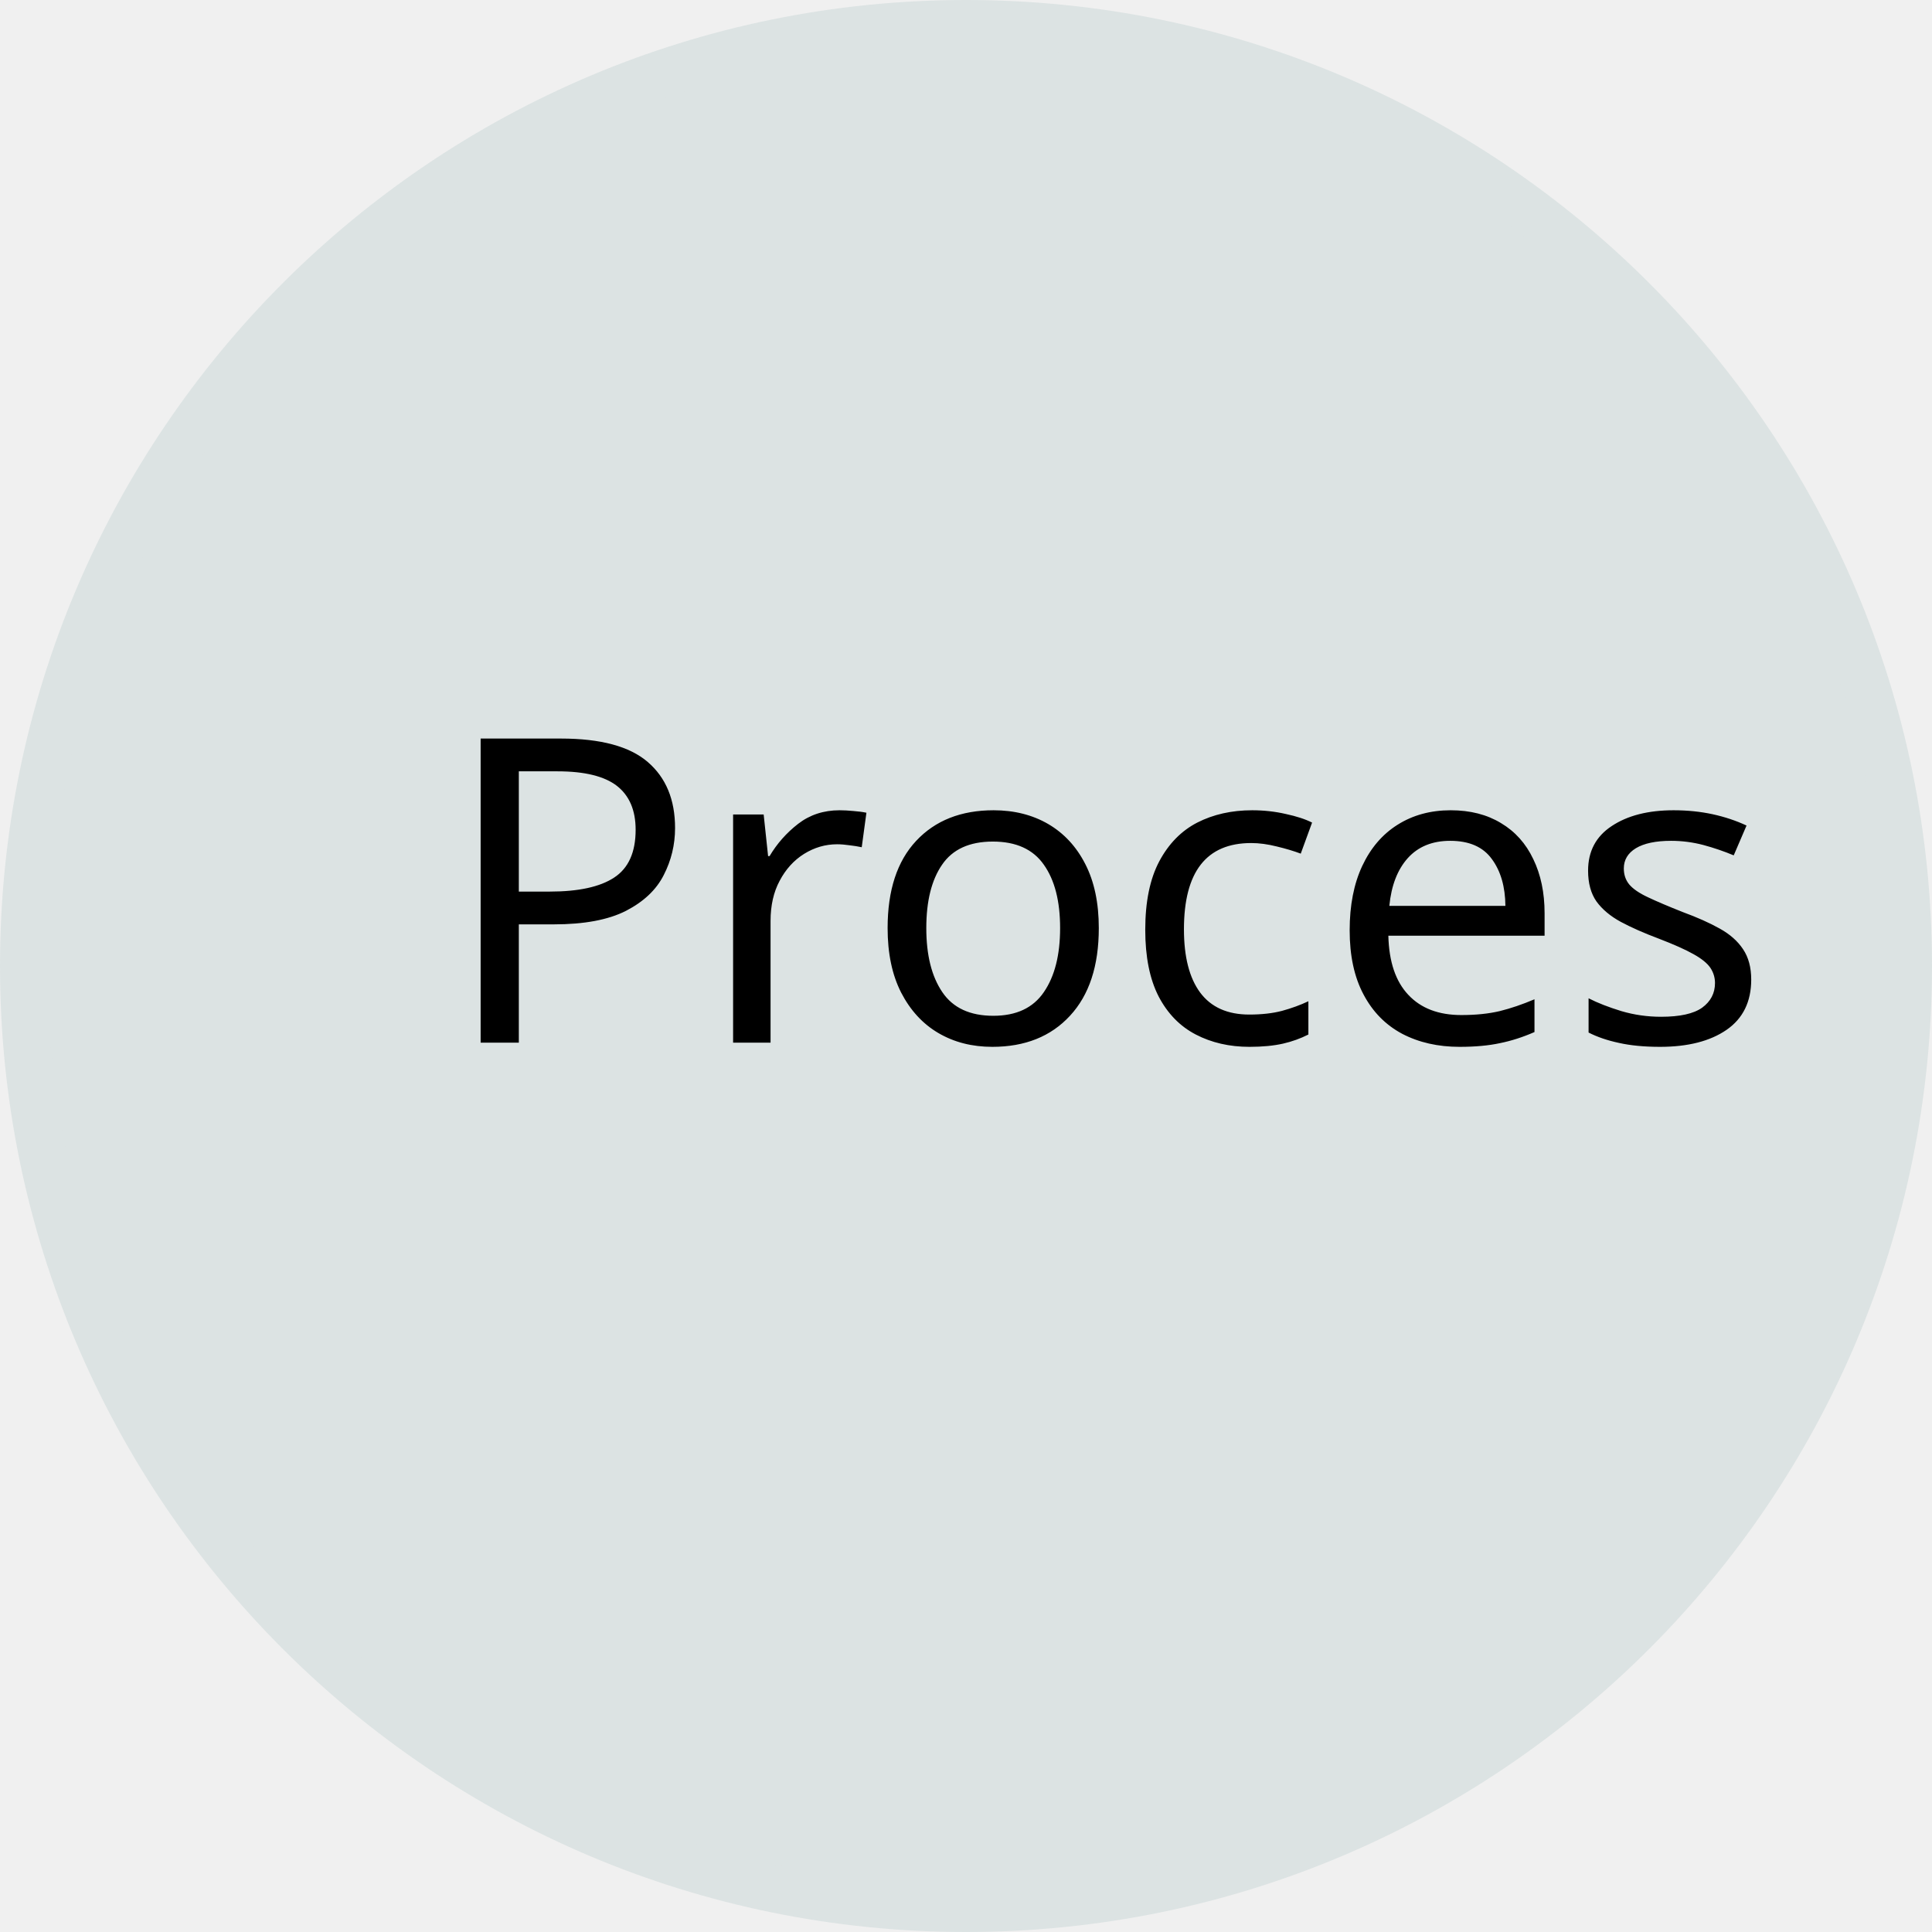
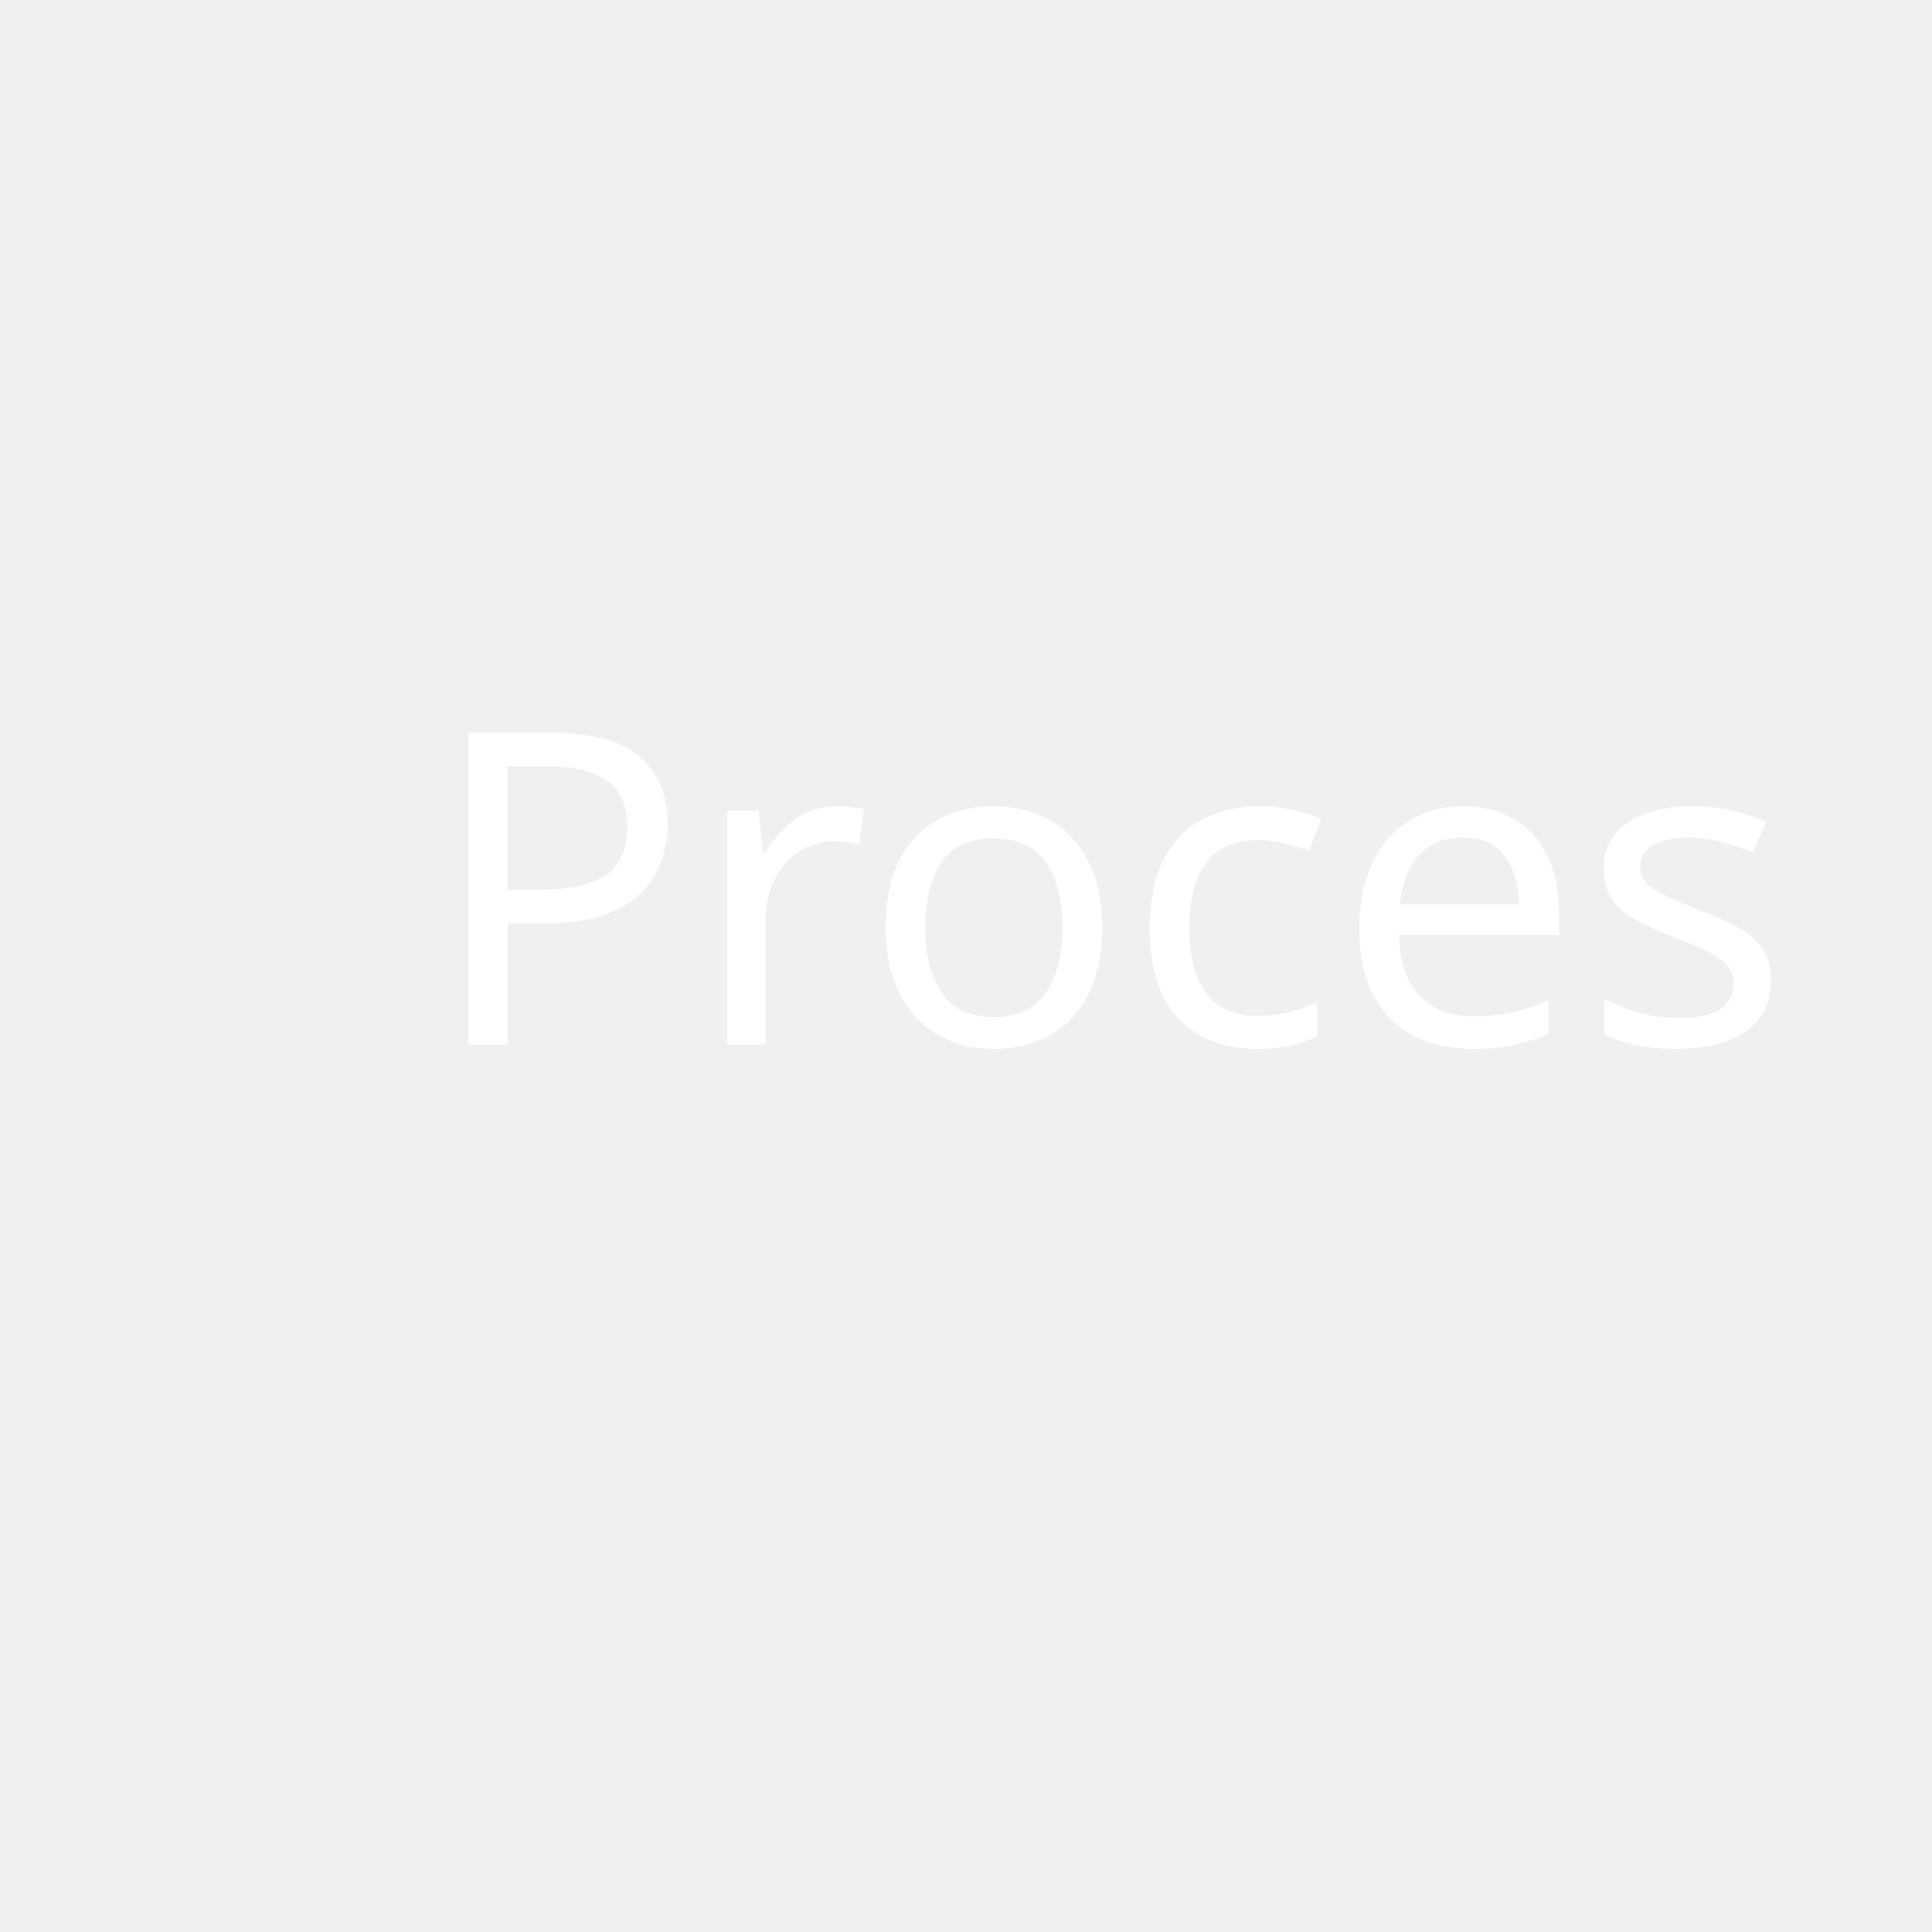
- <svg xmlns="http://www.w3.org/2000/svg" viewBox="0 0 122.5 122.5">
+ <svg xmlns="http://www.w3.org/2000/svg" viewBox="0 0 119.5 119.5">
  <defs>
-     <style>.cls-1{fill:#dce3e3;stroke:#dce3e3;stroke-miterlimit:10;stroke-width:3px;}.cls-2{font-size:27px;font-family:MollucaRegular, Molluca;}</style>
+     <style>.cls-1{fill:none;}.cls-2{font-size:27px;fill:#fff;font-family:MollucaRegular, Molluca;}</style>
  </defs>
  <g id="Layer_2" data-name="Layer 2">
    <g id="Layer_1-2" data-name="Layer 1">
-       <circle class="cls-1" cx="61.25" cy="61.25" r="59.75" />
-       <text class="cls-2" transform="translate(27.85 66.11)">Proces</text>
+       <circle class="cls-1" cx="59.75" cy="59.75" r="59.75" />
+       <text class="cls-2" transform="translate(26.35 64.61)">Proces</text>
    </g>
  </g>
</svg>
